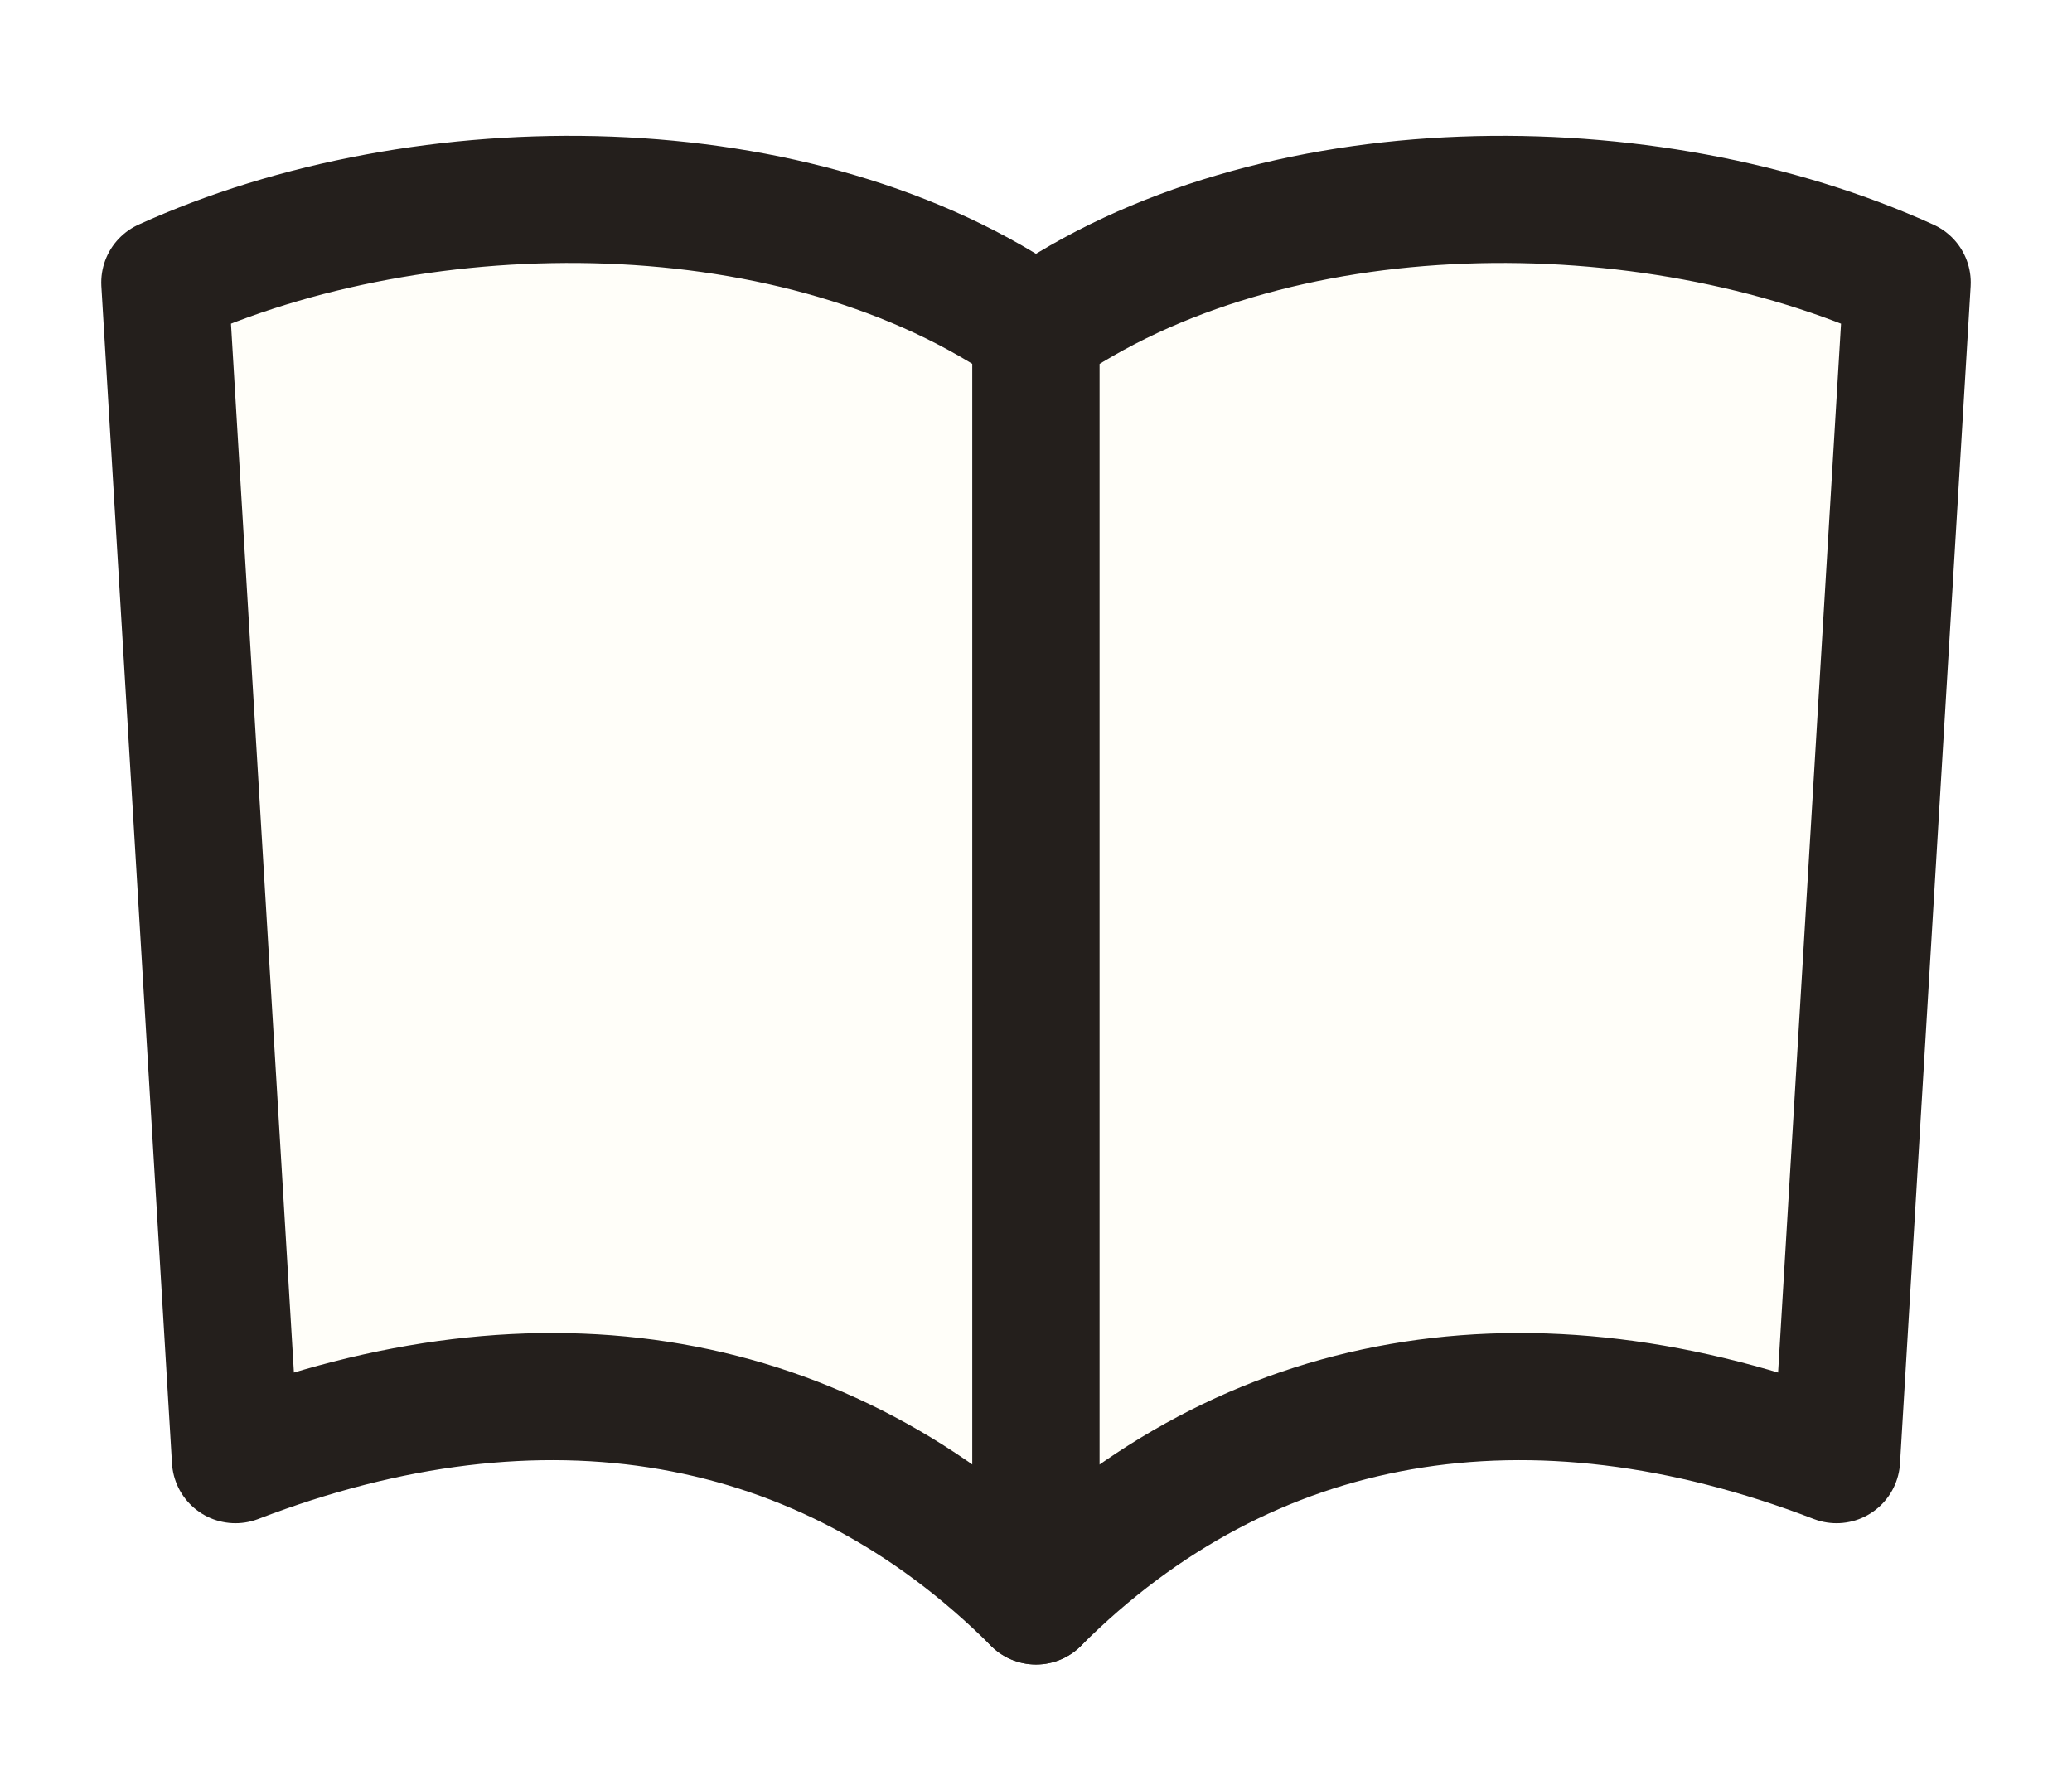
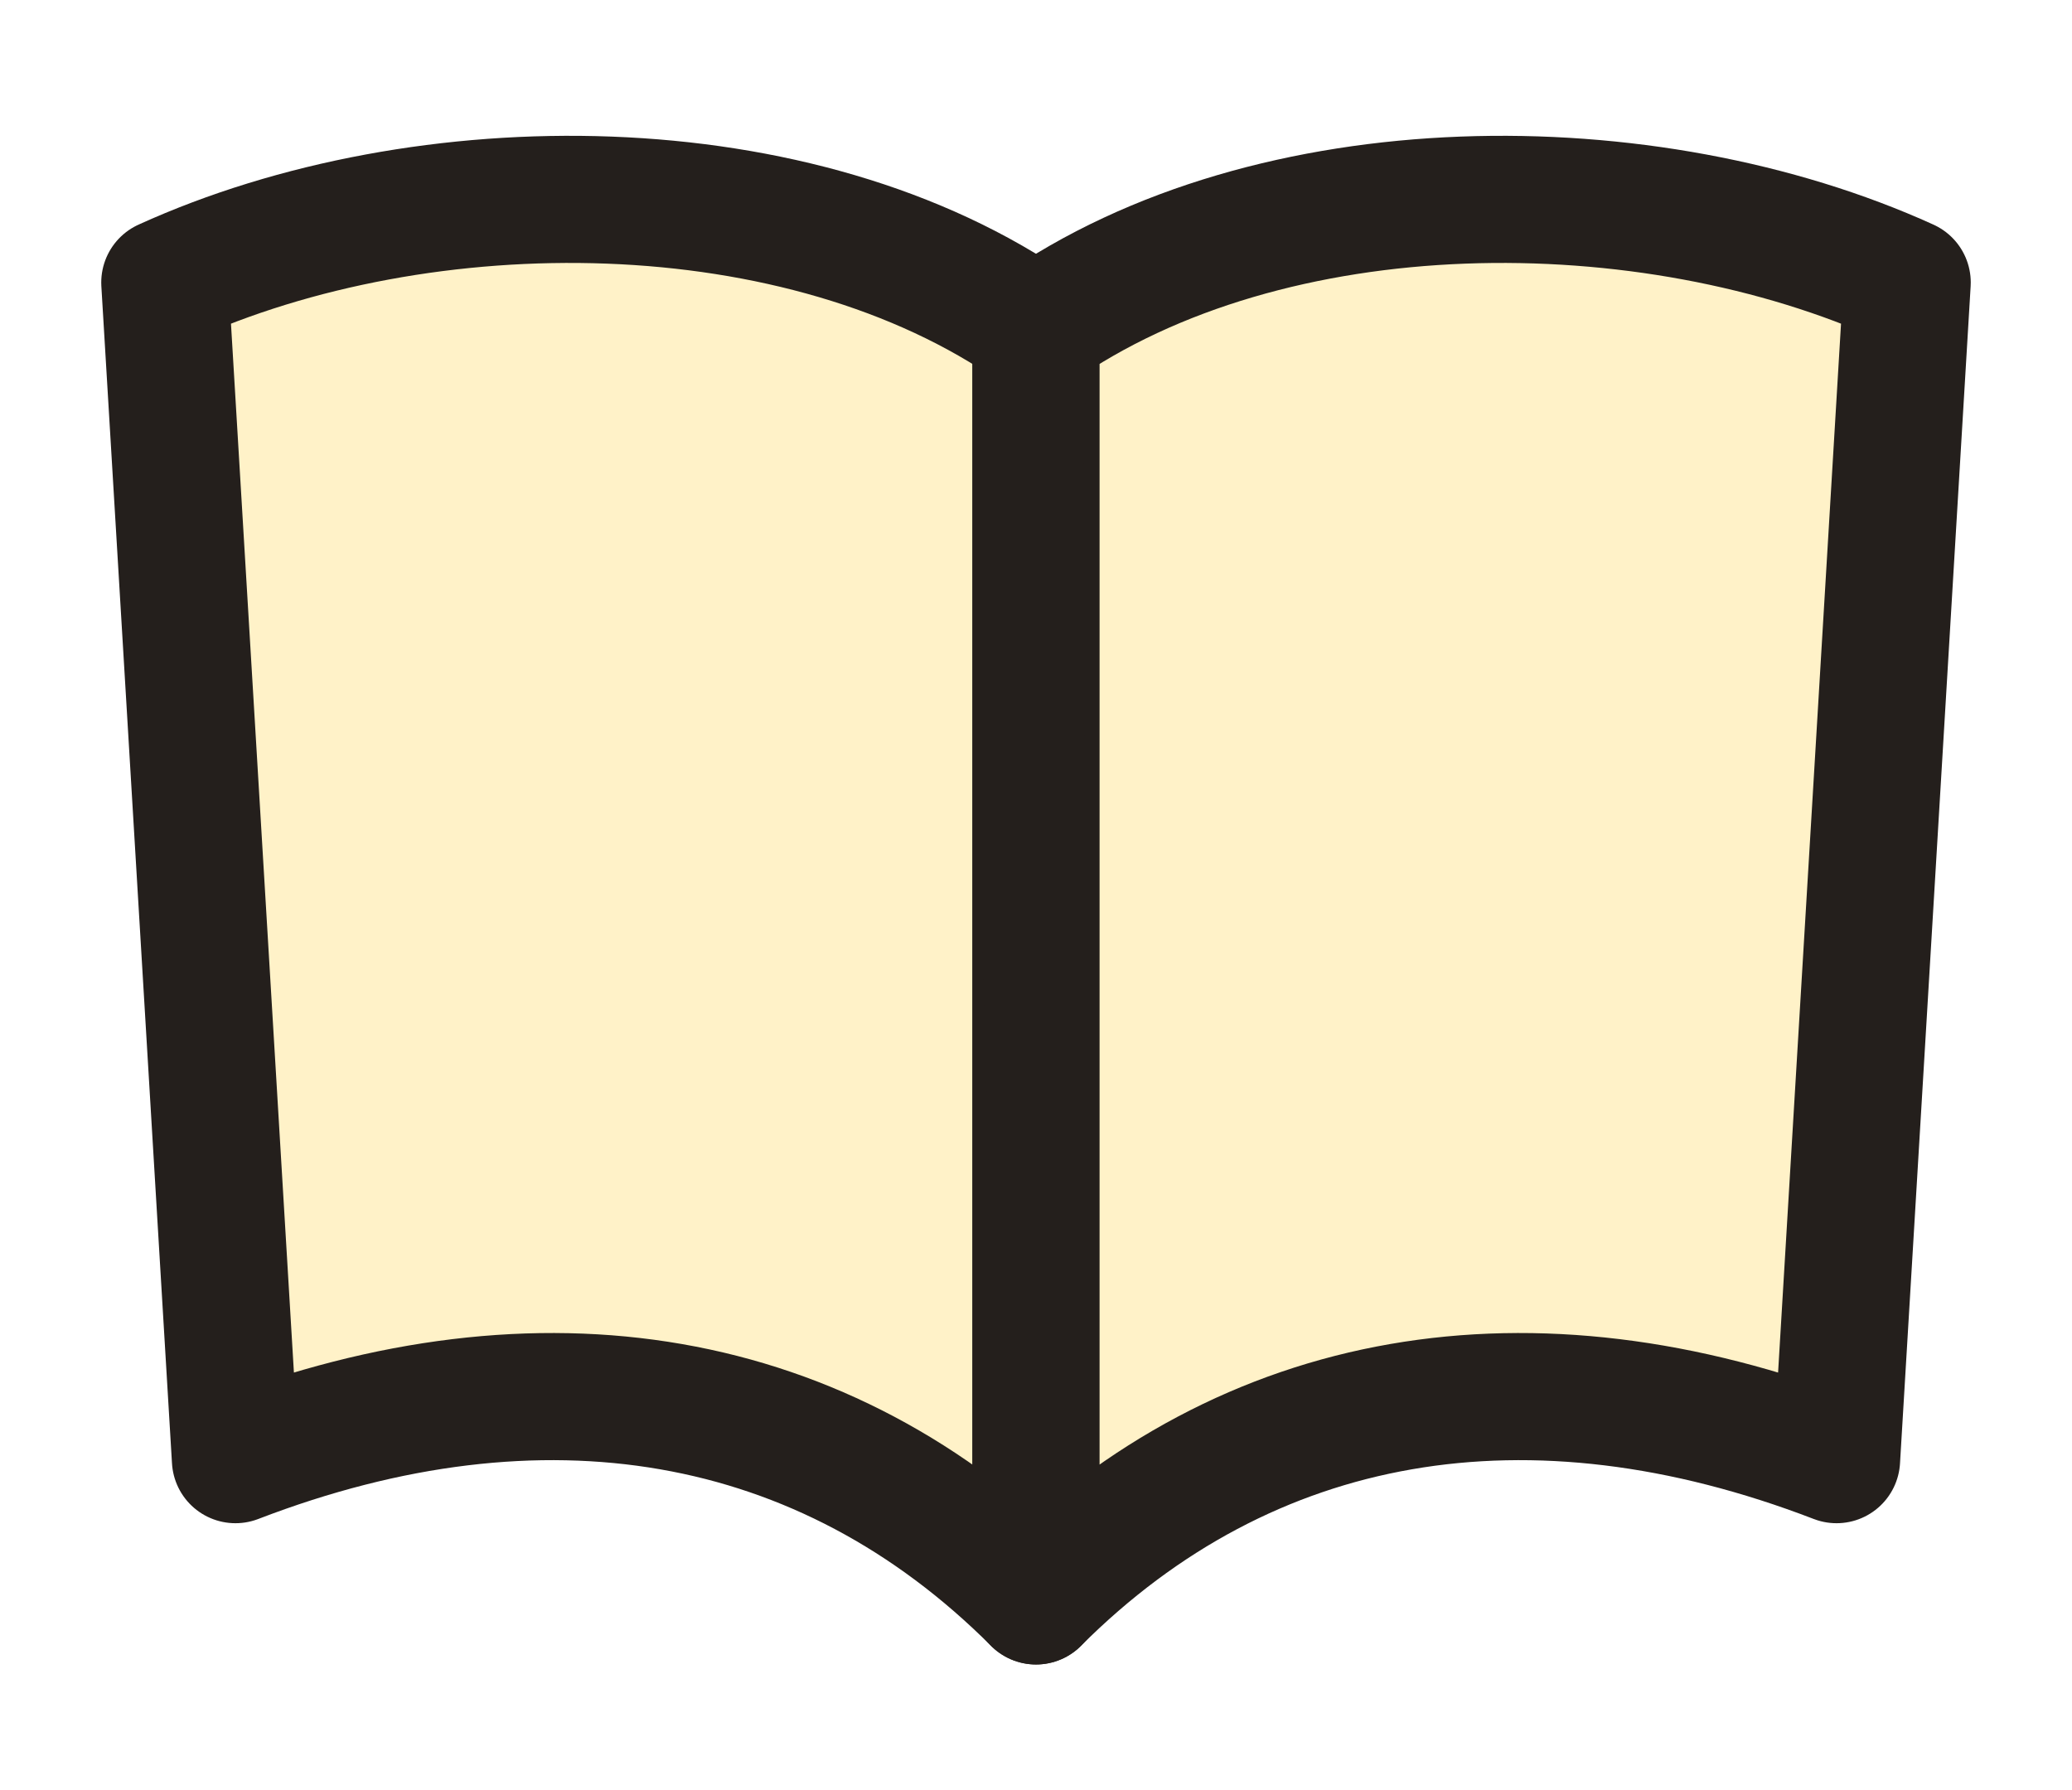
<svg xmlns="http://www.w3.org/2000/svg" viewBox="0 0 44 38">
  <g stroke="#241f1c" stroke-linecap="round" stroke-linejoin="round">
-     <path d="M22 7 C17 3.5 9 3.5 3.5 6 L5 31 C11.5 28.5 17.5 29.5 22 34 Z" fill="#fffef9" stroke-width="2.7" />
-     <path d="M22 7 C27 3.5 35 3.5 40.5 6 L39 31 C32.5 28.5 26.5 29.5 22 34 Z" fill="#fffef9" stroke-width="2.7" />
+     <path d="M22 7 C17 3.5 9 3.5 3.5 6 L5 31 C11.5 28.5 17.5 29.5 22 34 Z" fill="#fff2c8" stroke-width="2.7" />
+     <path d="M22 7 C27 3.5 35 3.5 40.5 6 L39 31 C32.5 28.5 26.5 29.5 22 34 Z" fill="#fff2c8" stroke-width="2.7" />
    <path d="M22 7 C21.4 14.5 22.6 25 22 34" fill="none" stroke-width="2.3" />
  </g>
</svg>
